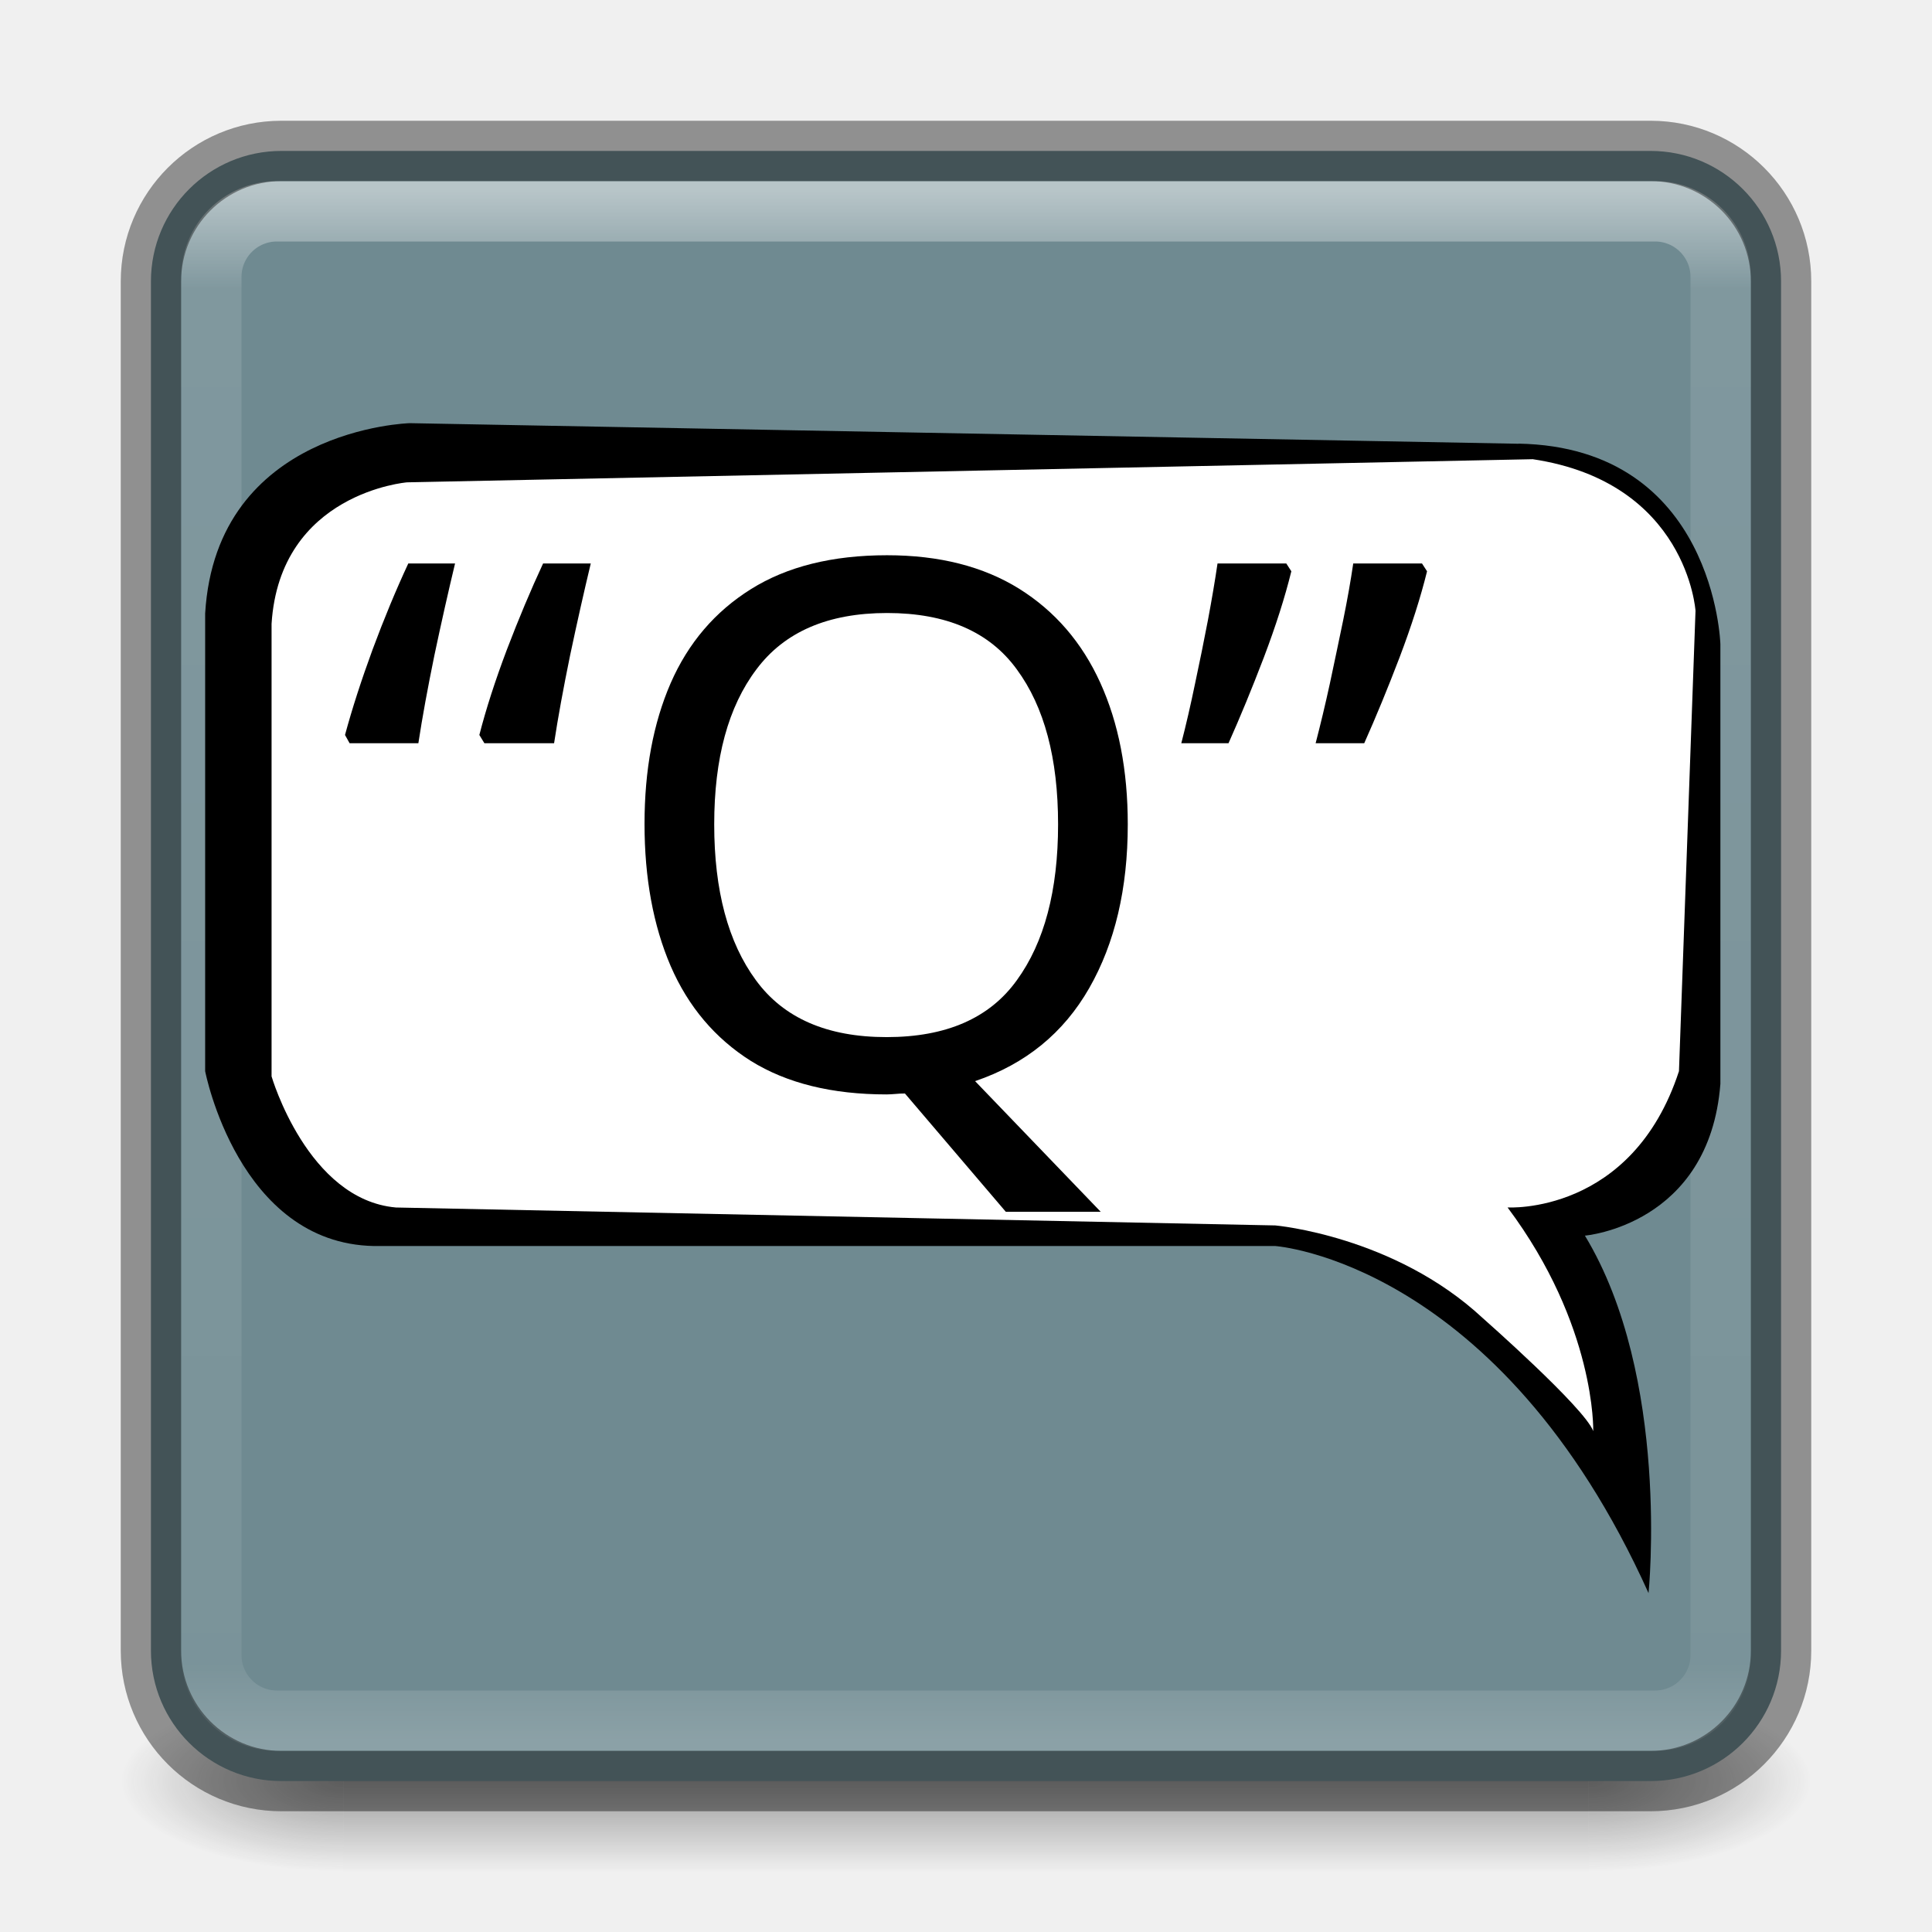
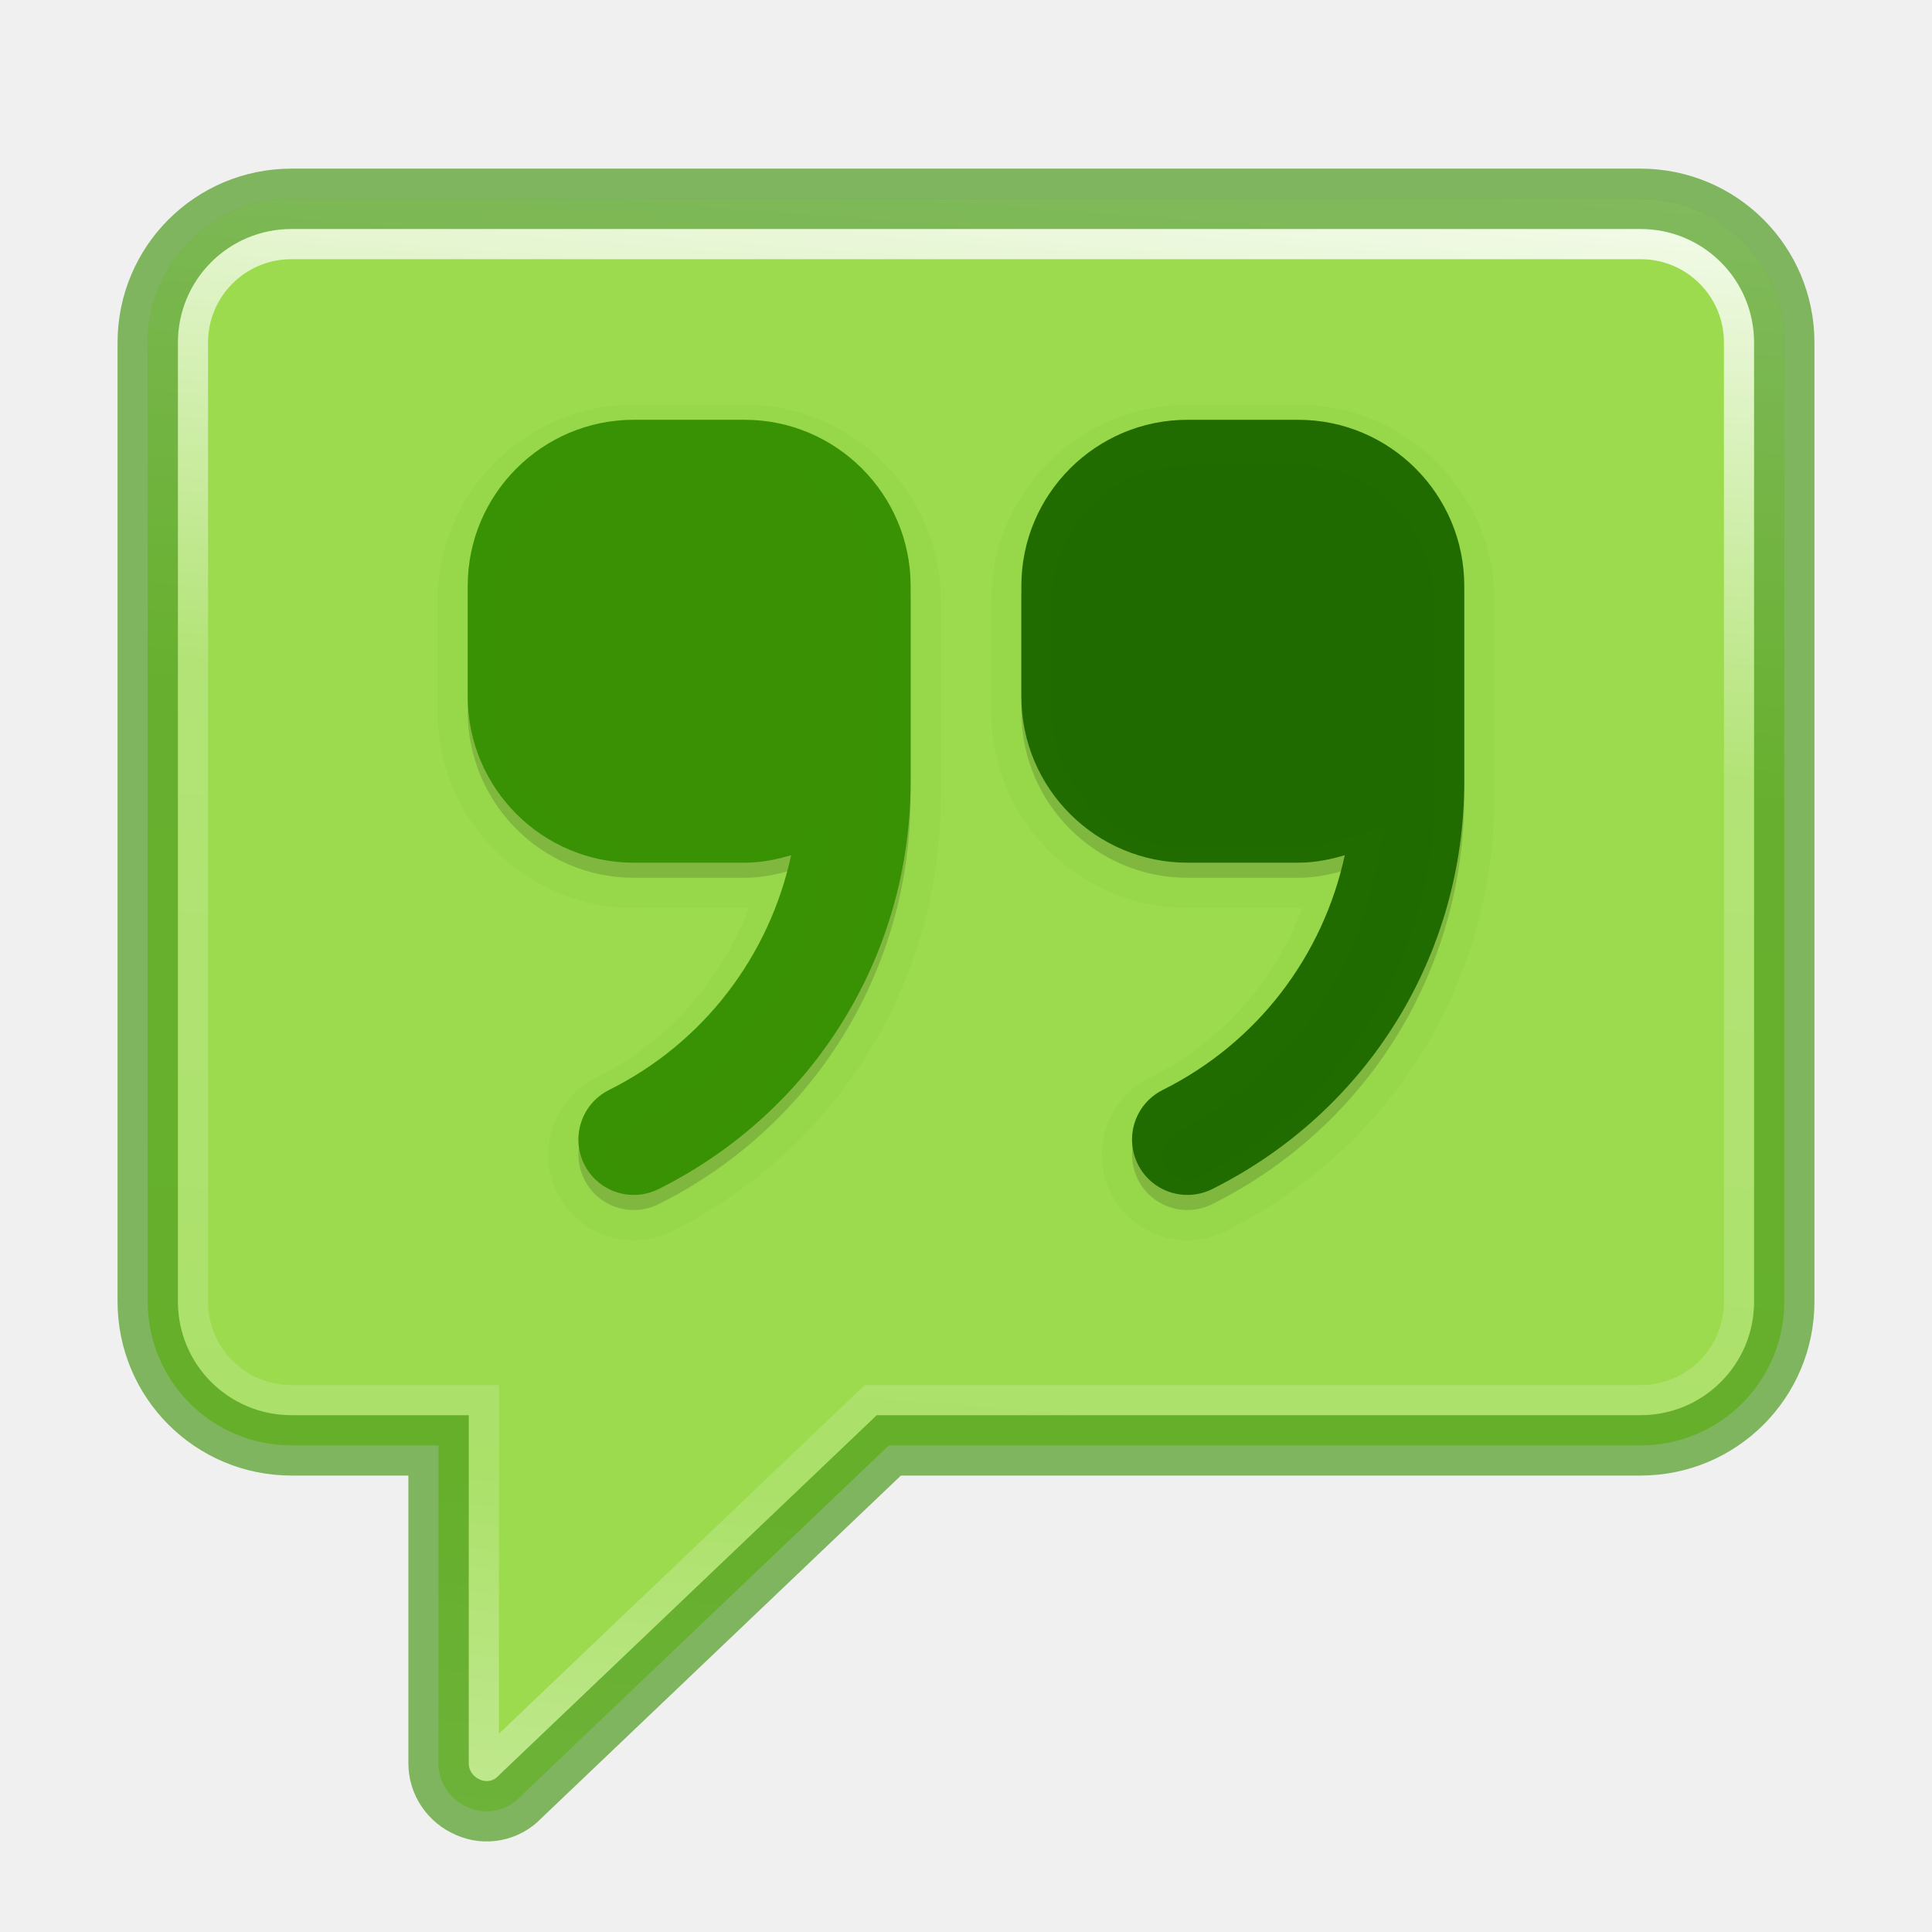
- <svg xmlns="http://www.w3.org/2000/svg" xmlns:xlink="http://www.w3.org/1999/xlink" version="1.1" width="32" height="32" id="svg6860">
-   <defs id="defs6862">
-     <linearGradient x1="167.983" y1="8.508" x2="167.983" y2="54.78" id="linearGradient5915" xlink:href="#linearGradient5803-0" gradientUnits="userSpaceOnUse" gradientTransform="matrix(0.422101,0,0,0.422101,-52.55959,1.774787)" />
-     <linearGradient id="linearGradient5803-0">
-       <stop id="stop5805-3" style="stop-color:#fff5ef;stop-opacity:1" offset="0" />
-       <stop id="stop5807-4" style="stop-color:#fef8dd;stop-opacity:1" offset="1" />
+ <svg xmlns="http://www.w3.org/2000/svg" xmlns:xlink="http://www.w3.org/1999/xlink" version="1.1" width="32" height="32" id="svg3049">
+   <defs id="defs3051">
+     <linearGradient id="linearGradient905">
+       <stop id="stop897" style="stop-color:#ffffff;stop-opacity:1" offset="0" />
+       <stop id="stop899" style="stop-color:#ffffff;stop-opacity:0.235" offset="0.363" />
+       <stop id="stop901" style="stop-color:#ffffff;stop-opacity:0.157" offset="0.795" />
+       <stop id="stop903" style="stop-color:#ffffff;stop-opacity:0.392" offset="1" />
    </linearGradient>
-     <linearGradient x1="24" y1="5" x2="24" y2="43" id="linearGradient4161" xlink:href="#linearGradient3924-0" gradientUnits="userSpaceOnUse" gradientTransform="matrix(0.6756757,0,0,0.6756757,-0.216217,-0.2162063)" />
-     <linearGradient id="linearGradient3924-0">
-       <stop id="stop3926-6" style="stop-color:#ffffff;stop-opacity:1" offset="0" />
-       <stop id="stop3928-3" style="stop-color:#ffffff;stop-opacity:0.235" offset="0.063" />
-       <stop id="stop3930-2" style="stop-color:#ffffff;stop-opacity:0.157" offset="0.951" />
-       <stop id="stop3932-62" style="stop-color:#ffffff;stop-opacity:0.392" offset="1" />
+     <linearGradient x1="167.983" y1="8.508" x2="167.983" y2="54.78" id="linearGradient5228" xlink:href="#linearGradient5803" gradientUnits="userSpaceOnUse" gradientTransform="matrix(1.832495,0,0,1.843915,-232.1758,-55.4414)" />
+     <linearGradient id="linearGradient5803">
+       <stop id="stop5805" style="stop-color:#fff5ef;stop-opacity:1" offset="0" />
+       <stop id="stop5807" style="stop-color:#fef8dd;stop-opacity:1" offset="1" />
    </linearGradient>
-     <radialGradient cx="6.73" cy="9.957" r="12.672" fx="6.2" fy="9.957" id="radialGradient5600-7" xlink:href="#linearGradient2867-449-88-871-390-598-476-591-434-148-57-177-8-3-3-6-4-8-8-8" gradientUnits="userSpaceOnUse" gradientTransform="matrix(0,6.575229,-8.07228,0,96.95192,-56.11144)" />
+     <linearGradient x1="24" y1="5" x2="24" y2="43" id="linearGradient4136" xlink:href="#linearGradient3924" gradientUnits="userSpaceOnUse" gradientTransform="matrix(2.72973,0,0,2.72973,-1.513518,-62.51168)" />
+     <linearGradient id="linearGradient3924">
+       <stop id="stop3926" style="stop-color:#ffffff;stop-opacity:1" offset="0" />
+       <stop id="stop3928" style="stop-color:#ffffff;stop-opacity:0.235" offset="0.063" />
+       <stop id="stop3930" style="stop-color:#ffffff;stop-opacity:0.157" offset="0.951" />
+       <stop id="stop3932" style="stop-color:#ffffff;stop-opacity:0.392" offset="1" />
+     </linearGradient>
+     <radialGradient cx="6.73" cy="9.957" r="12.672" fx="6.2" fy="9.957" id="radialGradient5264-4" xlink:href="#linearGradient2867-449-88-871-390-598-476-591-434-148-57-177-8-3-3-6-4-8-8-8" gradientUnits="userSpaceOnUse" gradientTransform="matrix(0,25.08328,-30.79425,0,372.8166,-272.09)" />
    <linearGradient id="linearGradient2867-449-88-871-390-598-476-591-434-148-57-177-8-3-3-6-4-8-8-8">
      <stop id="stop3750-1-0-7-6-6-1-3-9" style="stop-color:#ffcd7d;stop-opacity:1" offset="0" />
      <stop id="stop3752-3-7-4-0-32-8-923-0" style="stop-color:#fc8f36;stop-opacity:1" offset="0.262" />
      <stop id="stop3754-1-8-5-2-7-6-7-1" style="stop-color:#e23a0e;stop-opacity:1" offset="0.705" />
      <stop id="stop3756-1-6-2-6-6-1-96-6" style="stop-color:#ac441f;stop-opacity:1" offset="1" />
    </linearGradient>
-     <radialGradient cx="4.993" cy="43.5" r="2.5" fx="4.993" fy="43.5" id="radialGradient2976" xlink:href="#linearGradient3688-166-749-6" gradientUnits="userSpaceOnUse" gradientTransform="matrix(2.003784,0,0,1.4,27.98813,-17.4)" />
-     <linearGradient id="linearGradient3688-166-749-6">
-       <stop id="stop2883-8" style="stop-color:#181818;stop-opacity:1" offset="0" />
-       <stop id="stop2885-3" style="stop-color:#181818;stop-opacity:0" offset="1" />
+     <radialGradient cx="4.993" cy="43.5" r="2.5" fx="4.993" fy="43.5" id="radialGradient4093" xlink:href="#linearGradient3688-166-749-5" gradientUnits="userSpaceOnUse" gradientTransform="matrix(2.003784,0,0,1.4,27.98813,-17.4)" />
+     <linearGradient id="linearGradient3688-166-749-5">
+       <stop id="stop2883-0" style="stop-color:#181818;stop-opacity:1" offset="0" />
+       <stop id="stop2885-5" style="stop-color:#181818;stop-opacity:0" offset="1" />
    </linearGradient>
-     <radialGradient cx="4.993" cy="43.5" r="2.5" fx="4.993" fy="43.5" id="radialGradient2978" xlink:href="#linearGradient3688-464-309-7" gradientUnits="userSpaceOnUse" gradientTransform="matrix(2.003784,0,0,1.4,-20.01187,-104.4)" />
-     <linearGradient id="linearGradient3688-464-309-7">
-       <stop id="stop2889-0" style="stop-color:#181818;stop-opacity:1" offset="0" />
-       <stop id="stop2891-66" style="stop-color:#181818;stop-opacity:0" offset="1" />
+     <radialGradient cx="4.993" cy="43.5" r="2.5" fx="4.993" fy="43.5" id="radialGradient4095" xlink:href="#linearGradient3688-464-309-8" gradientUnits="userSpaceOnUse" gradientTransform="matrix(2.003784,0,0,1.4,-20.01187,-104.4)" />
+     <linearGradient id="linearGradient3688-464-309-8">
+       <stop id="stop2889-9" style="stop-color:#181818;stop-opacity:1" offset="0" />
+       <stop id="stop2891-4" style="stop-color:#181818;stop-opacity:0" offset="1" />
    </linearGradient>
-     <linearGradient x1="25.058" y1="47.028" x2="25.058" y2="39.999" id="linearGradient2980" xlink:href="#linearGradient3702-501-757-3" gradientUnits="userSpaceOnUse" />
-     <linearGradient id="linearGradient3702-501-757-3">
-       <stop id="stop2895-3" style="stop-color:#181818;stop-opacity:0" offset="0" />
-       <stop id="stop2897-28" style="stop-color:#181818;stop-opacity:1" offset="0.5" />
-       <stop id="stop2899-8" style="stop-color:#181818;stop-opacity:0" offset="1" />
+     <linearGradient x1="25.058" y1="47.028" x2="25.058" y2="39.999" id="linearGradient4097" xlink:href="#linearGradient3702-501-757-0" gradientUnits="userSpaceOnUse" />
+     <linearGradient id="linearGradient3702-501-757-0">
+       <stop id="stop2895-0" style="stop-color:#181818;stop-opacity:0" offset="0" />
+       <stop id="stop2897-2" style="stop-color:#181818;stop-opacity:1" offset="0.5" />
+       <stop id="stop2899-6" style="stop-color:#181818;stop-opacity:0" offset="1" />
    </linearGradient>
+     <linearGradient id="linearGradient3811">
+       <stop id="stop3813" style="stop-color:#000000;stop-opacity:1" offset="0" />
+       <stop id="stop3815" style="stop-color:#000000;stop-opacity:0" offset="1" />
+     </linearGradient>
+     <radialGradient cx="-4.029" cy="93.468" r="35.338" fx="-4.029" fy="93.468" id="radialGradient6276" xlink:href="#linearGradient3811" gradientUnits="userSpaceOnUse" gradientTransform="matrix(1.556392,0,0,0.1697883,70.27035,38.1321)" />
+     <radialGradient xlink:href="#linearGradient3811" id="radialGradient3901" gradientUnits="userSpaceOnUse" gradientTransform="matrix(2.888889,0,0,0.8888889,-208.1111,21.22222)" cx="26" cy="38" fx="26" fy="38" r="18" />
+     <radialGradient xlink:href="#linearGradient4223" id="radialGradient3895" gradientUnits="userSpaceOnUse" gradientTransform="matrix(-2.2629402e-7,10.26321,12.07547,2.662038e-7,-174.1605,-349.9758)" cx="36" cy="19.019" fx="36" fy="19.019" r="26.5" />
+     <linearGradient id="linearGradient4223">
+       <stop offset="0" style="stop-color:#d1ff82;stop-opacity:1" id="stop4225" />
+       <stop offset="0.262" style="stop-color:#9bdb4d;stop-opacity:1" id="stop4227" />
+       <stop offset="0.661" style="stop-color:#68b723;stop-opacity:1" id="stop4229" />
+       <stop offset="1" style="stop-color:#3a9104;stop-opacity:1" id="stop4231" />
+     </linearGradient>
+     <linearGradient xlink:href="#linearGradient4546" id="linearGradient3897" gradientUnits="userSpaceOnUse" x1="36" y1="28" x2="36" y2="56" gradientTransform="matrix(2.028713,0,0,2.034022,-191.5242,-14.91212)" />
+     <linearGradient id="linearGradient4546">
+       <stop offset="0" style="stop-color:#ffffff;stop-opacity:1" id="stop4548" />
+       <stop offset="0.333" style="stop-color:#ffffff;stop-opacity:0.235" id="stop4550" />
+       <stop offset="0.951" style="stop-color:#ffffff;stop-opacity:0.157" id="stop4552" />
+       <stop offset="1" style="stop-color:#ffffff;stop-opacity:0.392" id="stop4554" />
+     </linearGradient>
+     <radialGradient xlink:href="#linearGradient3811" id="radialGradient3997" gradientUnits="userSpaceOnUse" gradientTransform="matrix(2.888889,0,0,0.8888889,-192.1111,61.22222)" cx="26" cy="38" fx="26" fy="38" r="18" />
+     <radialGradient xlink:href="#linearGradient4129" id="radialGradient3863" gradientUnits="userSpaceOnUse" gradientTransform="matrix(2.9275666e-7,9.055771,-12.67924,3.085139e-7,123.7865,-280.6486)" cx="34.801" cy="19.74" fx="34.801" fy="19.74" r="26.5" />
+     <linearGradient id="linearGradient4129">
+       <stop offset="0" style="stop-color:#8cd5ff;stop-opacity:1" id="stop4131" />
+       <stop offset="0.262" style="stop-color:#64baff;stop-opacity:1" id="stop4133" />
+       <stop offset="0.705" style="stop-color:#3689e6;stop-opacity:1" id="stop4135" />
+       <stop offset="1" style="stop-color:#0d52bf;stop-opacity:1" id="stop4137" />
+     </linearGradient>
+     <linearGradient xlink:href="#linearGradient4546" id="linearGradient4259" gradientUnits="userSpaceOnUse" x1="36" y1="28" x2="36" y2="56" gradientTransform="matrix(-2.018382,0,0,2.018382,128.6213,-37.27199)" />
+     <linearGradient xlink:href="#linearGradient905" id="linearGradient895" x1="71.429" y1="4.488" x2="62.266" y2="124.081" gradientUnits="userSpaceOnUse" />
+     <clipPath clipPathUnits="userSpaceOnUse" id="clipPath909">
+       <path id="path911" d="M 108.685,13.172 H 19.315 c -5.274,0 -9.53,4.257 -9.53,9.53 V 86.235 c 0,5.273 4.256,9.53 9.53,9.53 h 9.742 v 21.061 c 0,1.271 0.762,2.414 1.97,2.922 1.143,0.508 2.541,0.254 3.43,-0.699 L 58.889,95.765 h 49.796 c 5.274,0 9.53,-4.257 9.53,-9.53 V 22.702 c 0,-5.273 -4.256,-9.53 -9.53,-9.53 z" style="fill:#9bdb4d;stroke-width:1" />
+     </clipPath>
  </defs>
-   <g style="display:inline" id="g2036-2" transform="matrix(0.6999997,0,0,0.3333336,-0.8000002,15.33333)">
-     <g style="opacity:0.4" id="g3712-3" transform="matrix(1.052632,0,0,1.285713,-1.263158,-13.42854)">
-       <rect style="fill:url(#radialGradient2976);fill-opacity:1;stroke:none" id="rect2801-0" y="40" x="38" height="7" width="5" />
-       <rect style="fill:url(#radialGradient2978);fill-opacity:1;stroke:none" id="rect3696-2" transform="scale(-1,-1)" y="-47" x="-10" height="7" width="5" />
-       <rect style="fill:url(#linearGradient2980);fill-opacity:1;stroke:none" id="rect3700-1" y="40" x="10" height="7" width="28" />
-     </g>
+   <g id="layer2" transform="translate(0,-96)" style="display:none">
+     <rect style="opacity:1;fill:#d4d4d4;fill-opacity:0.209;stroke:none;stroke-width:6.2;stroke-linecap:round;stroke-linejoin:round;stroke-miterlimit:4;stroke-dasharray:none;stroke-opacity:1" id="rect960" width="32" height="32" x="0" y="96" />
+     <rect style="opacity:0.071;fill:#000000;fill-opacity:1;stroke:none;stroke-width:1;stroke-linecap:round;stroke-linejoin:round;stroke-miterlimit:4;stroke-dasharray:none;stroke-opacity:0.614" id="rect1014" width="32" height="32" x="0" y="96" />
  </g>
-   <rect style="color:#000000;display:inline;overflow:visible;visibility:visible;fill:#6f8a91;fill-opacity:1;fill-rule:nonzero;stroke:none;stroke-width:1;marker:none;enable-background:accumulate" id="rect5505" y="2.5" x="2.5" ry="2.16" rx="2.16" height="27" width="27" />
-   <rect style="opacity:0.5;fill:none;stroke:url(#linearGradient4161);stroke-width:1;stroke-linecap:round;stroke-linejoin:round;stroke-miterlimit:4;stroke-dasharray:none;stroke-dashoffset:0;stroke-opacity:1" id="rect6741-7-4" y="3.5" x="3.5" ry="1.087" rx="1.087" height="25" width="25" />
-   <rect style="color:#000000;display:inline;overflow:visible;visibility:visible;opacity:0.4;fill:none;stroke:#000000;stroke-width:1;stroke-linecap:round;stroke-linejoin:round;stroke-miterlimit:4;stroke-dasharray:none;stroke-dashoffset:0;stroke-opacity:1;marker:none;enable-background:accumulate" id="rect5505-6" y="2.5" x="2.5" ry="2.16" rx="2.16" height="27" width="27" />
-   <path d="M 25.153,7.35 6.787,7.009 c 0,0 -3.206,0.086 -3.389,3.152 l 0,7.581 c 0,0 0.549,2.853 2.794,2.896 l 14.93,0 c 0,0 3.709,0.256 6.183,5.749 0,0 0.366,-3.577 -1.054,-5.921 0,0 2.061,-0.171 2.244,-2.513 l 0,-7.283 c 4.85e-4,0 -0.091,-3.261 -3.342,-3.322 z" id="path3762" />
-   <path style="fill:#ffffff" d="M 25.381,7.606 6.742,7.989 c 0,0 -2.106,0.171 -2.244,2.343 l 0,7.496 c 0,0 0.595,2.044 2.061,2.172 l 14.564,0.297 c 0,0 1.969,0.171 3.434,1.533 0,0 1.694,1.492 1.832,1.874 0,0 0.047,-1.746 -1.419,-3.705 0,0 2.06,0.128 2.839,-2.257 l 0.274,-7.625 c 0,4.86e-4 -0.137,-2.129 -2.701,-2.512 z" id="path3764" />
-   <g transform="matrix(0.4860189,0,0,0.4860189,0.3360337,1.055659)" id="g3770">
-     <text style="font-size:12px;font-family:MaturaMTScriptCapitals" font-size="12" id="text3768" x="10.768" y="34.873">
-       <tspan style="font-style:normal;font-variant:normal;font-weight:normal;font-stretch:normal;font-size:25px;font-family:'Lobster 1.4';-inkscape-font-specification:'Lobster 1.4, '" id="tspan4197">“Q”</tspan>
-     </text>
+   <g id="layer3" transform="translate(0,-96)">
+     <path style="fill:#9bdb4d;stroke-width:1" d="M 27.171,99.293 H 4.829 c -1.318,0 -2.382,1.064 -2.382,2.382 v 15.883 c 0,1.318 1.064,2.382 2.382,2.382 h 2.435 v 5.265 c 0,0.318 0.191,0.604 0.492,0.731 0.286,0.127 0.635,0.064 0.858,-0.175 l 6.108,-5.821 h 12.449 c 1.318,0 2.382,-1.064 2.382,-2.382 v -15.883 c 0,-1.318 -1.064,-2.382 -2.382,-2.382 z" id="path963" />
+     <path id="path917" d="m 21.502,103.203 h -1.834 c -1.517,0 -2.751,1.234 -2.751,2.751 v 1.834 c 0,1.517 1.234,2.751 2.751,2.751 h 1.834 c 0.27,0 0.526,-0.051 0.772,-0.124 -0.362,1.668 -1.442,3.102 -3.017,3.889 -0.453,0.227 -0.636,0.777 -0.41,1.231 0.223,0.446 0.766,0.639 1.231,0.41 2.576,-1.288 4.175,-3.876 4.175,-6.755 0,-0.351 0,-2.821 0,-3.236 0,-1.517 -1.234,-2.751 -2.751,-2.751 z" style="opacity:0.151;fill:#000000;fill-opacity:1;stroke-width:1" />
+     <path style="fill:#206b00;stroke-width:1" d="m 21.502,102.953 h -1.834 c -1.517,0 -2.751,1.234 -2.751,2.751 v 1.834 c 0,1.517 1.234,2.751 2.751,2.751 h 1.834 c 0.27,0 0.526,-0.051 0.772,-0.124 -0.362,1.668 -1.442,3.102 -3.017,3.889 -0.453,0.227 -0.636,0.777 -0.41,1.231 0.223,0.446 0.766,0.639 1.231,0.41 2.576,-1.288 4.175,-3.876 4.175,-6.755 0,-0.351 0,-2.821 0,-3.236 0,-1.517 -1.234,-2.751 -2.751,-2.751 z" id="path967" />
+     <path id="path919" d="m 12.332,103.203 h -1.834 c -1.517,0 -2.751,1.234 -2.751,2.751 v 1.834 c 0,1.517 1.234,2.751 2.751,2.751 h 1.834 c 0.27,0 0.526,-0.051 0.772,-0.124 -0.362,1.668 -1.442,3.102 -3.017,3.889 -0.453,0.227 -0.636,0.777 -0.41,1.231 0.223,0.446 0.766,0.639 1.231,0.41 2.576,-1.288 4.175,-3.876 4.175,-6.755 0,-0.351 0,-2.821 0,-3.236 0,-1.517 -1.234,-2.751 -2.751,-2.751 z" style="opacity:0.151;fill:#000000;fill-opacity:1;stroke-width:1" />
+     <path style="fill:#3a9104;stroke-width:1" d="m 12.332,102.953 h -1.834 c -1.517,0 -2.751,1.234 -2.751,2.751 v 1.834 c 0,1.517 1.234,2.751 2.751,2.751 h 1.834 c 0.27,0 0.526,-0.051 0.772,-0.124 -0.362,1.668 -1.442,3.102 -3.017,3.889 -0.453,0.227 -0.636,0.777 -0.41,1.231 0.223,0.446 0.766,0.639 1.231,0.41 2.576,-1.288 4.175,-3.876 4.175,-6.755 0,-0.351 0,-2.821 0,-3.236 0,-1.517 -1.234,-2.751 -2.751,-2.751 z" id="path969" />
+     <g style="stroke-width:4.547" id="g971" transform="matrix(0.2199174,0,0,0.2199174,7.701134,7.701242)" />
+     <g style="stroke-width:4.547" id="g973" transform="matrix(0.2199174,0,0,0.2199174,7.701134,7.701242)" />
+     <g style="stroke-width:4.547" id="g975" transform="matrix(0.2199174,0,0,0.2199174,7.701134,7.701242)" />
+     <g style="stroke-width:4.547" id="g977" transform="matrix(0.2199174,0,0,0.2199174,7.701134,7.701242)" />
+     <g style="stroke-width:4.547" id="g979" transform="matrix(0.2199174,0,0,0.2199174,7.701134,7.701242)" />
+     <g style="stroke-width:4.547" id="g981" transform="matrix(0.2199174,0,0,0.2199174,7.701134,7.701242)" />
+     <g style="stroke-width:4.547" id="g983" transform="matrix(0.2199174,0,0,0.2199174,7.701134,7.701242)" />
+     <g style="stroke-width:4.547" id="g985" transform="matrix(0.2199174,0,0,0.2199174,7.701134,7.701242)" />
+     <g style="stroke-width:4.547" id="g987" transform="matrix(0.2199174,0,0,0.2199174,7.701134,7.701242)" />
+     <g style="stroke-width:4.547" id="g989" transform="matrix(0.2199174,0,0,0.2199174,7.701134,7.701242)" />
+     <g style="stroke-width:4.547" id="g991" transform="matrix(0.2199174,0,0,0.2199174,7.701134,7.701242)" />
+     <g style="stroke-width:4.547" id="g993" transform="matrix(0.2199174,0,0,0.2199174,7.701134,7.701242)" />
+     <g style="stroke-width:4.547" id="g995" transform="matrix(0.2199174,0,0,0.2199174,7.701134,7.701242)" />
+     <g style="stroke-width:4.547" id="g997" transform="matrix(0.2199174,0,0,0.2199174,7.701134,7.701242)" />
+     <g style="stroke-width:4.547" id="g999" transform="matrix(0.2199174,0,0,0.2199174,7.701134,7.701242)" />
+     <path id="path887" d="M 108.685,13.172 H 19.315 c -5.274,0 -9.53,4.257 -9.53,9.53 V 86.235 c 0,5.273 4.256,9.53 9.53,9.53 h 9.742 v 21.061 c 0,1.271 0.762,2.414 1.97,2.922 1.143,0.508 2.541,0.254 3.43,-0.699 L 58.889,95.765 h 49.796 c 5.274,0 9.53,-4.257 9.53,-9.53 V 22.702 c 0,-5.273 -4.256,-9.53 -9.53,-9.53 z" style="fill:none;stroke:url(#linearGradient895);stroke-width:8;stroke-miterlimit:4;stroke-dasharray:none;stroke-opacity:1" clip-path="url(#clipPath909)" transform="matrix(0.25,0,0,0.25,0,96)" />
+     <path id="path913" d="M 27.171,99.293 H 4.829 c -1.318,0 -2.382,1.064 -2.382,2.382 v 15.883 c 0,1.318 1.064,2.382 2.382,2.382 h 2.435 v 5.265 c 0,0.318 0.191,0.604 0.492,0.731 0.286,0.127 0.635,0.064 0.858,-0.175 l 6.108,-5.821 h 12.449 c 1.318,0 2.382,-1.064 2.382,-2.382 v -15.883 c 0,-1.318 -1.064,-2.382 -2.382,-2.382 z" style="fill:none;stroke:#3a9104;stroke-width:1;stroke-miterlimit:4;stroke-dasharray:none;stroke-opacity:0.614" />
+     <path style="opacity:0.071;fill:none;fill-opacity:1;stroke:#3a9104;stroke-width:1;stroke-miterlimit:4;stroke-dasharray:none;stroke-opacity:0.614" d="m 21.502,103.203 h -1.834 c -1.517,0 -2.751,1.234 -2.751,2.751 v 1.834 c 0,1.517 1.234,2.751 2.751,2.751 h 1.834 c 0.27,0 0.526,-0.051 0.772,-0.124 -0.362,1.668 -1.442,3.102 -3.017,3.889 -0.453,0.227 -0.636,0.777 -0.41,1.231 0.223,0.446 0.766,0.639 1.231,0.41 2.576,-1.288 4.175,-3.876 4.175,-6.755 0,-0.351 0,-2.821 0,-3.236 0,-1.517 -1.234,-2.751 -2.751,-2.751 z" id="path921" />
+     <path style="opacity:0.071;fill:none;fill-opacity:1;stroke:#3a9104;stroke-width:1;stroke-miterlimit:4;stroke-dasharray:none;stroke-opacity:0.614" d="m 12.332,103.203 h -1.834 c -1.517,0 -2.751,1.234 -2.751,2.751 v 1.834 c 0,1.517 1.234,2.751 2.751,2.751 h 1.834 c 0.27,0 0.526,-0.051 0.772,-0.124 -0.362,1.668 -1.442,3.102 -3.017,3.889 -0.453,0.227 -0.636,0.777 -0.41,1.231 0.223,0.446 0.766,0.639 1.231,0.41 2.576,-1.288 4.175,-3.876 4.175,-6.755 0,-0.351 0,-2.821 0,-3.236 0,-1.517 -1.234,-2.751 -2.751,-2.751 z" id="path923" />
  </g>
</svg>
